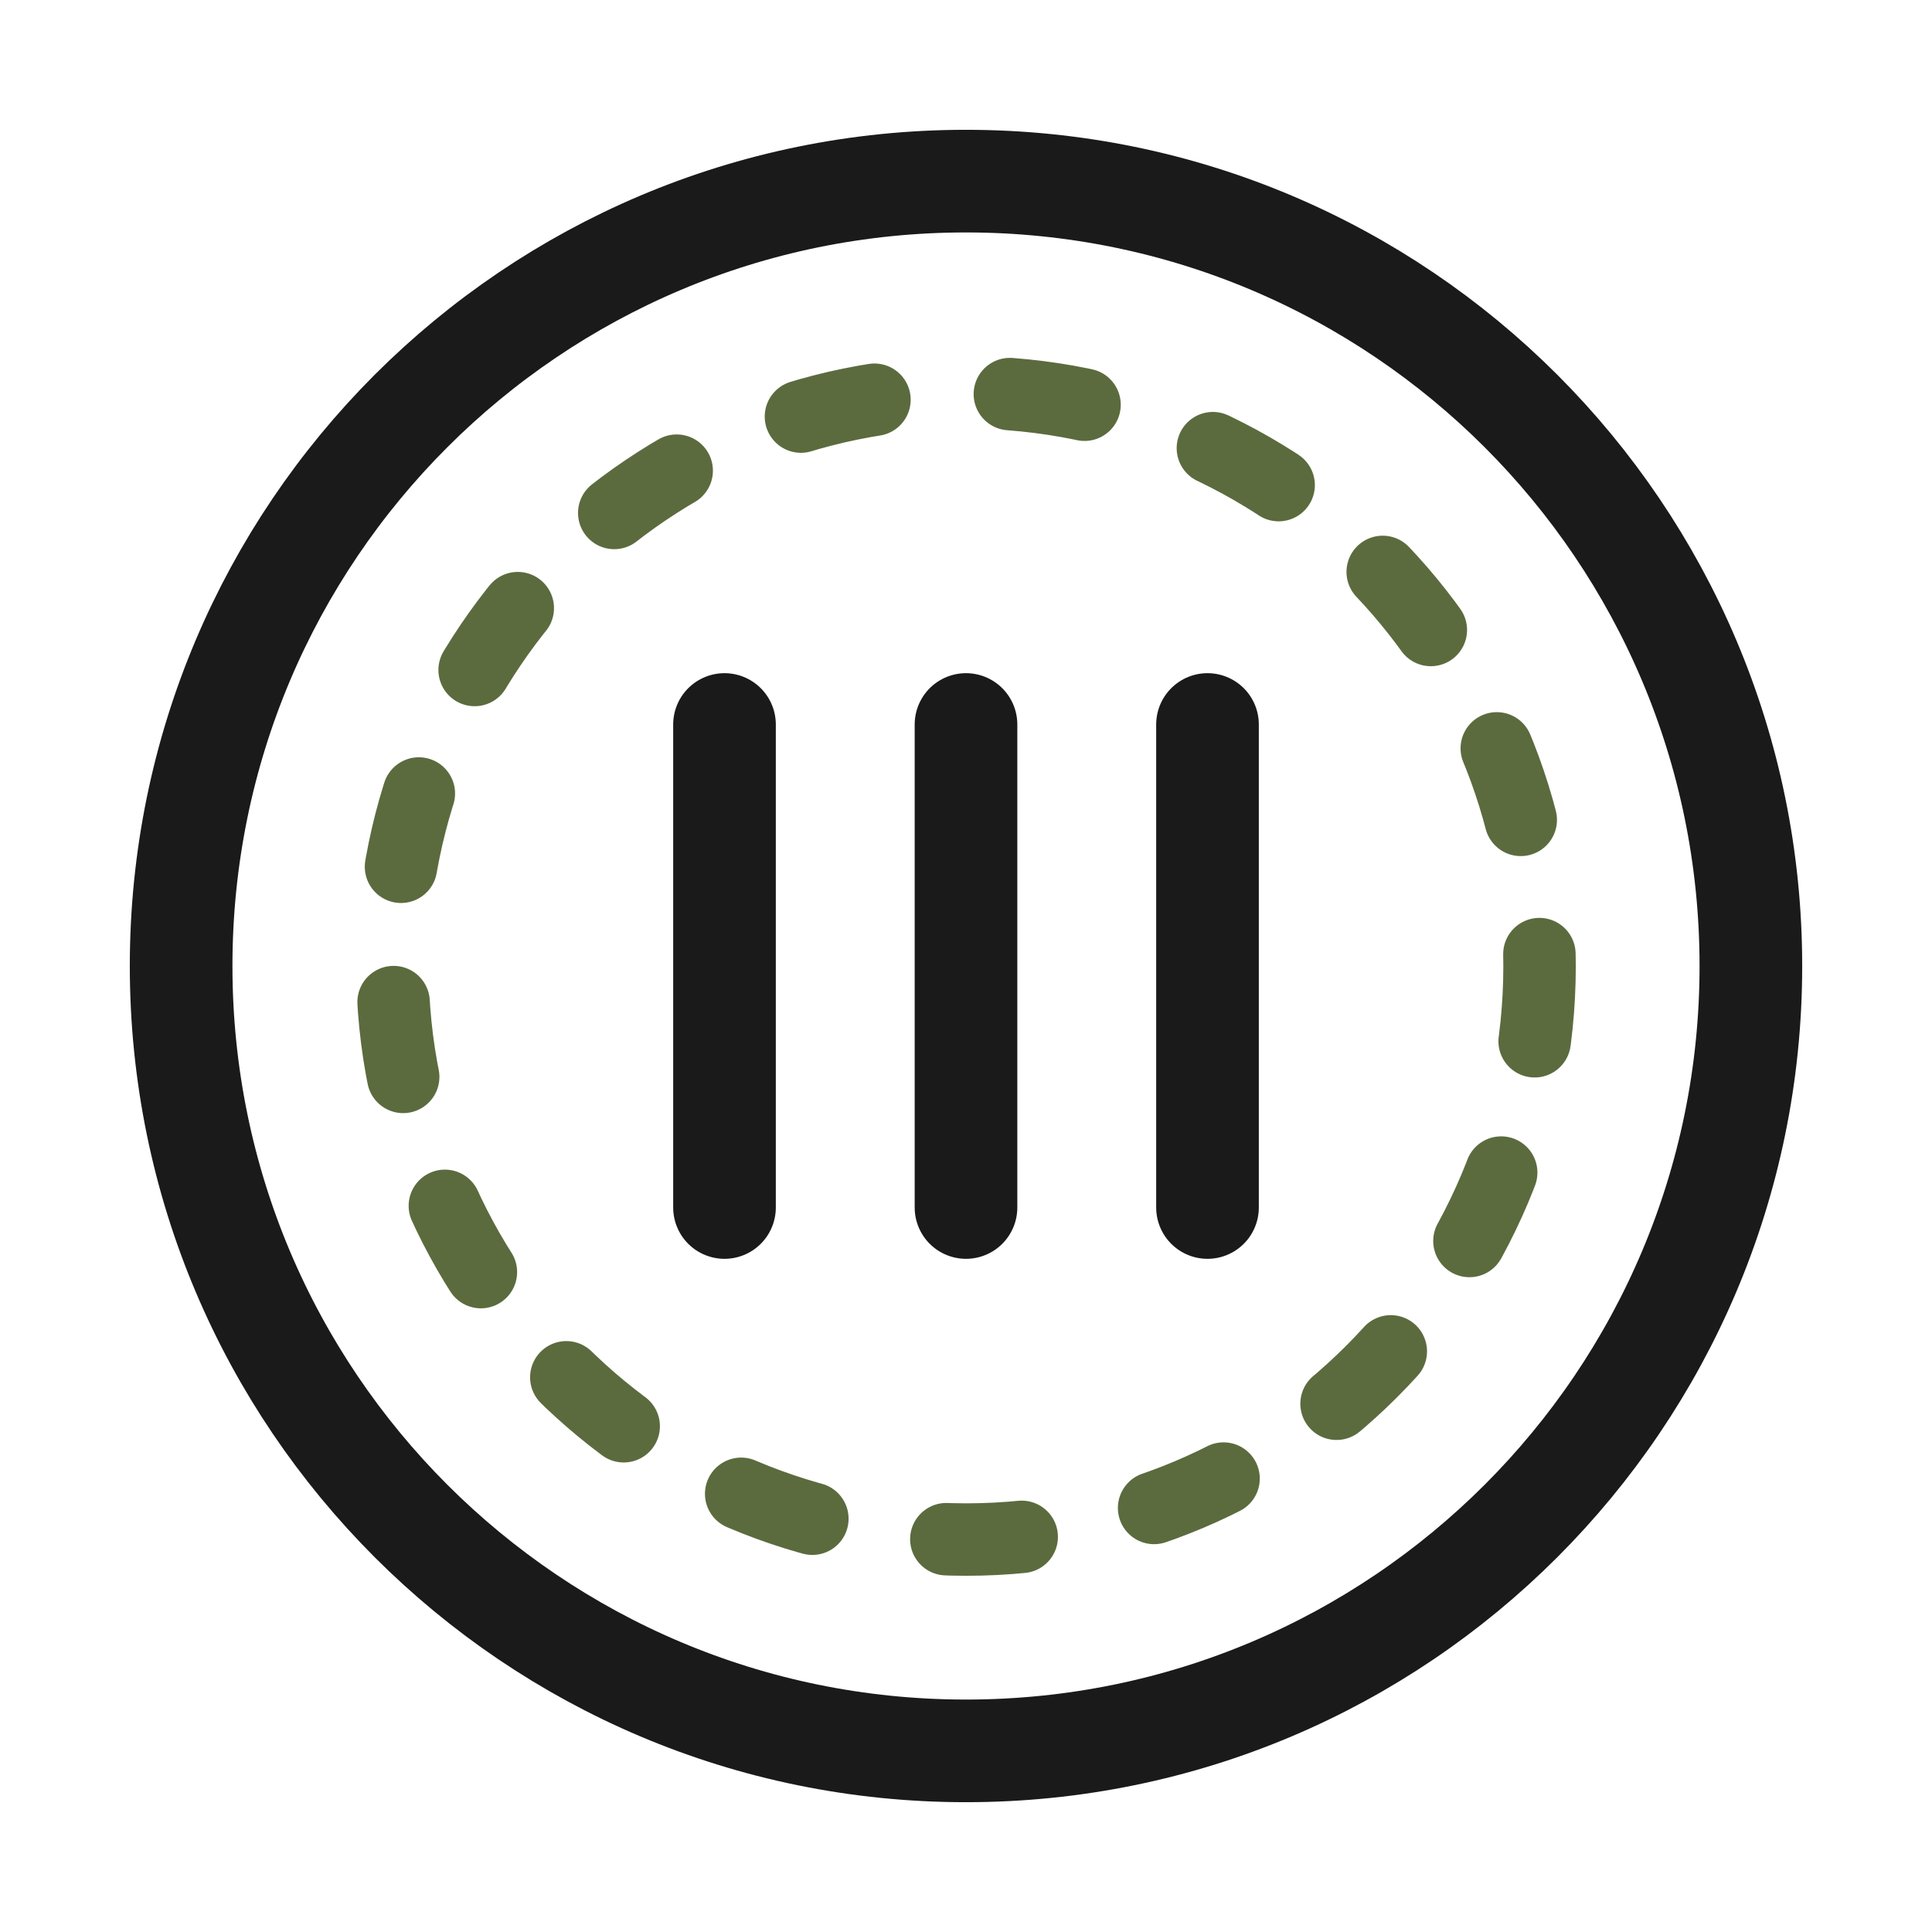
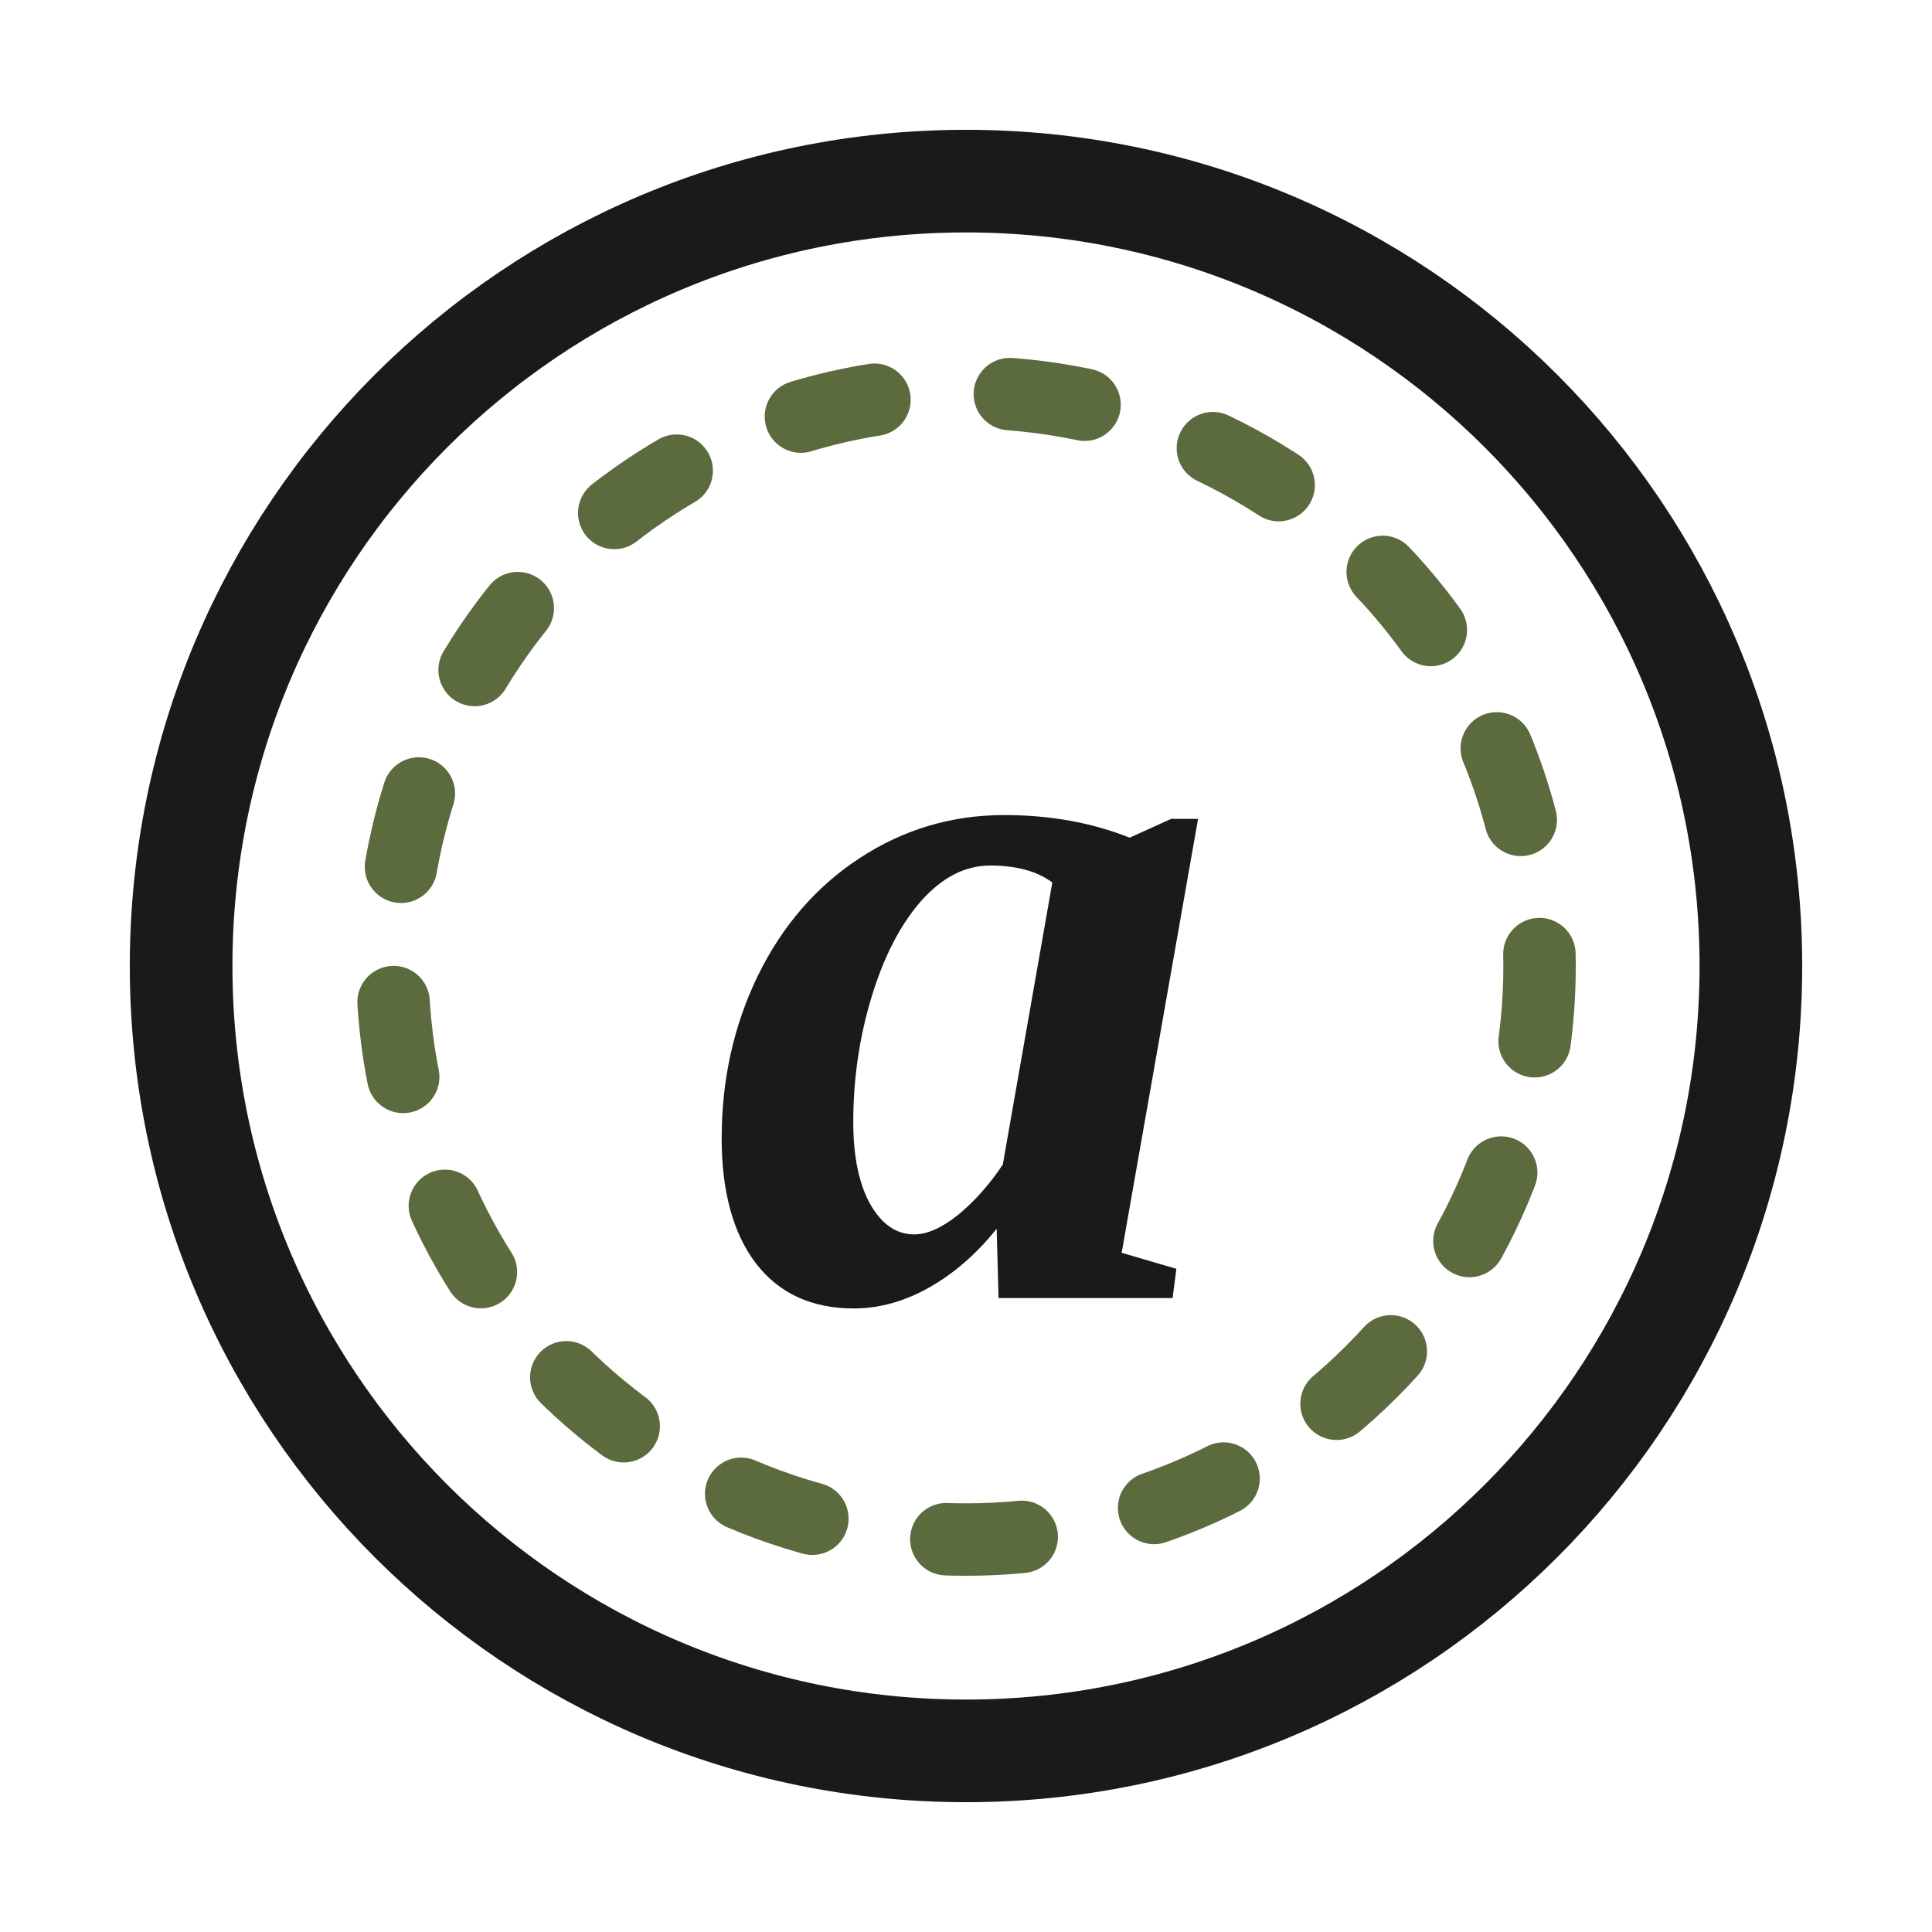
<svg xmlns="http://www.w3.org/2000/svg" viewBox="0 0 64 64">
  <g fill="none" stroke="#1a1a1a" stroke-width="3.4" stroke-linecap="round" stroke-linejoin="round">
    <circle cx="32" cy="32" r="26" />
    <circle cx="32" cy="32" r="19" fill="none" stroke="#5b6b3e" stroke-width="2.4" stroke-dasharray="2.5 4.5" />
-     <line x1="24" y1="24" x2="24" y2="40" />
-     <line x1="32" y1="24" x2="32" y2="40" />
-     <line x1="40" y1="24" x2="40" y2="40" />
  </g>
+   <text x="32" y="43" text-anchor="middle" font-family="Georgia, 'Iowan Old Style', 'Times New Roman', serif" font-style="italic" font-weight="600" font-size="34" fill="#1a1a1a">a</text>
  <style>
        g { stroke: #1a1a1a; }
        circle:nth-child(2) { stroke: #5b6b3e; }
+         text { fill: #1a1a1a; }
        @media (prefers-color-scheme: dark) {
            g { stroke: #e6dfd0; }
            circle:nth-child(2) { stroke: #93a565; }
+             text { fill: #e6dfd0; }
        }
    </style>
</svg>
